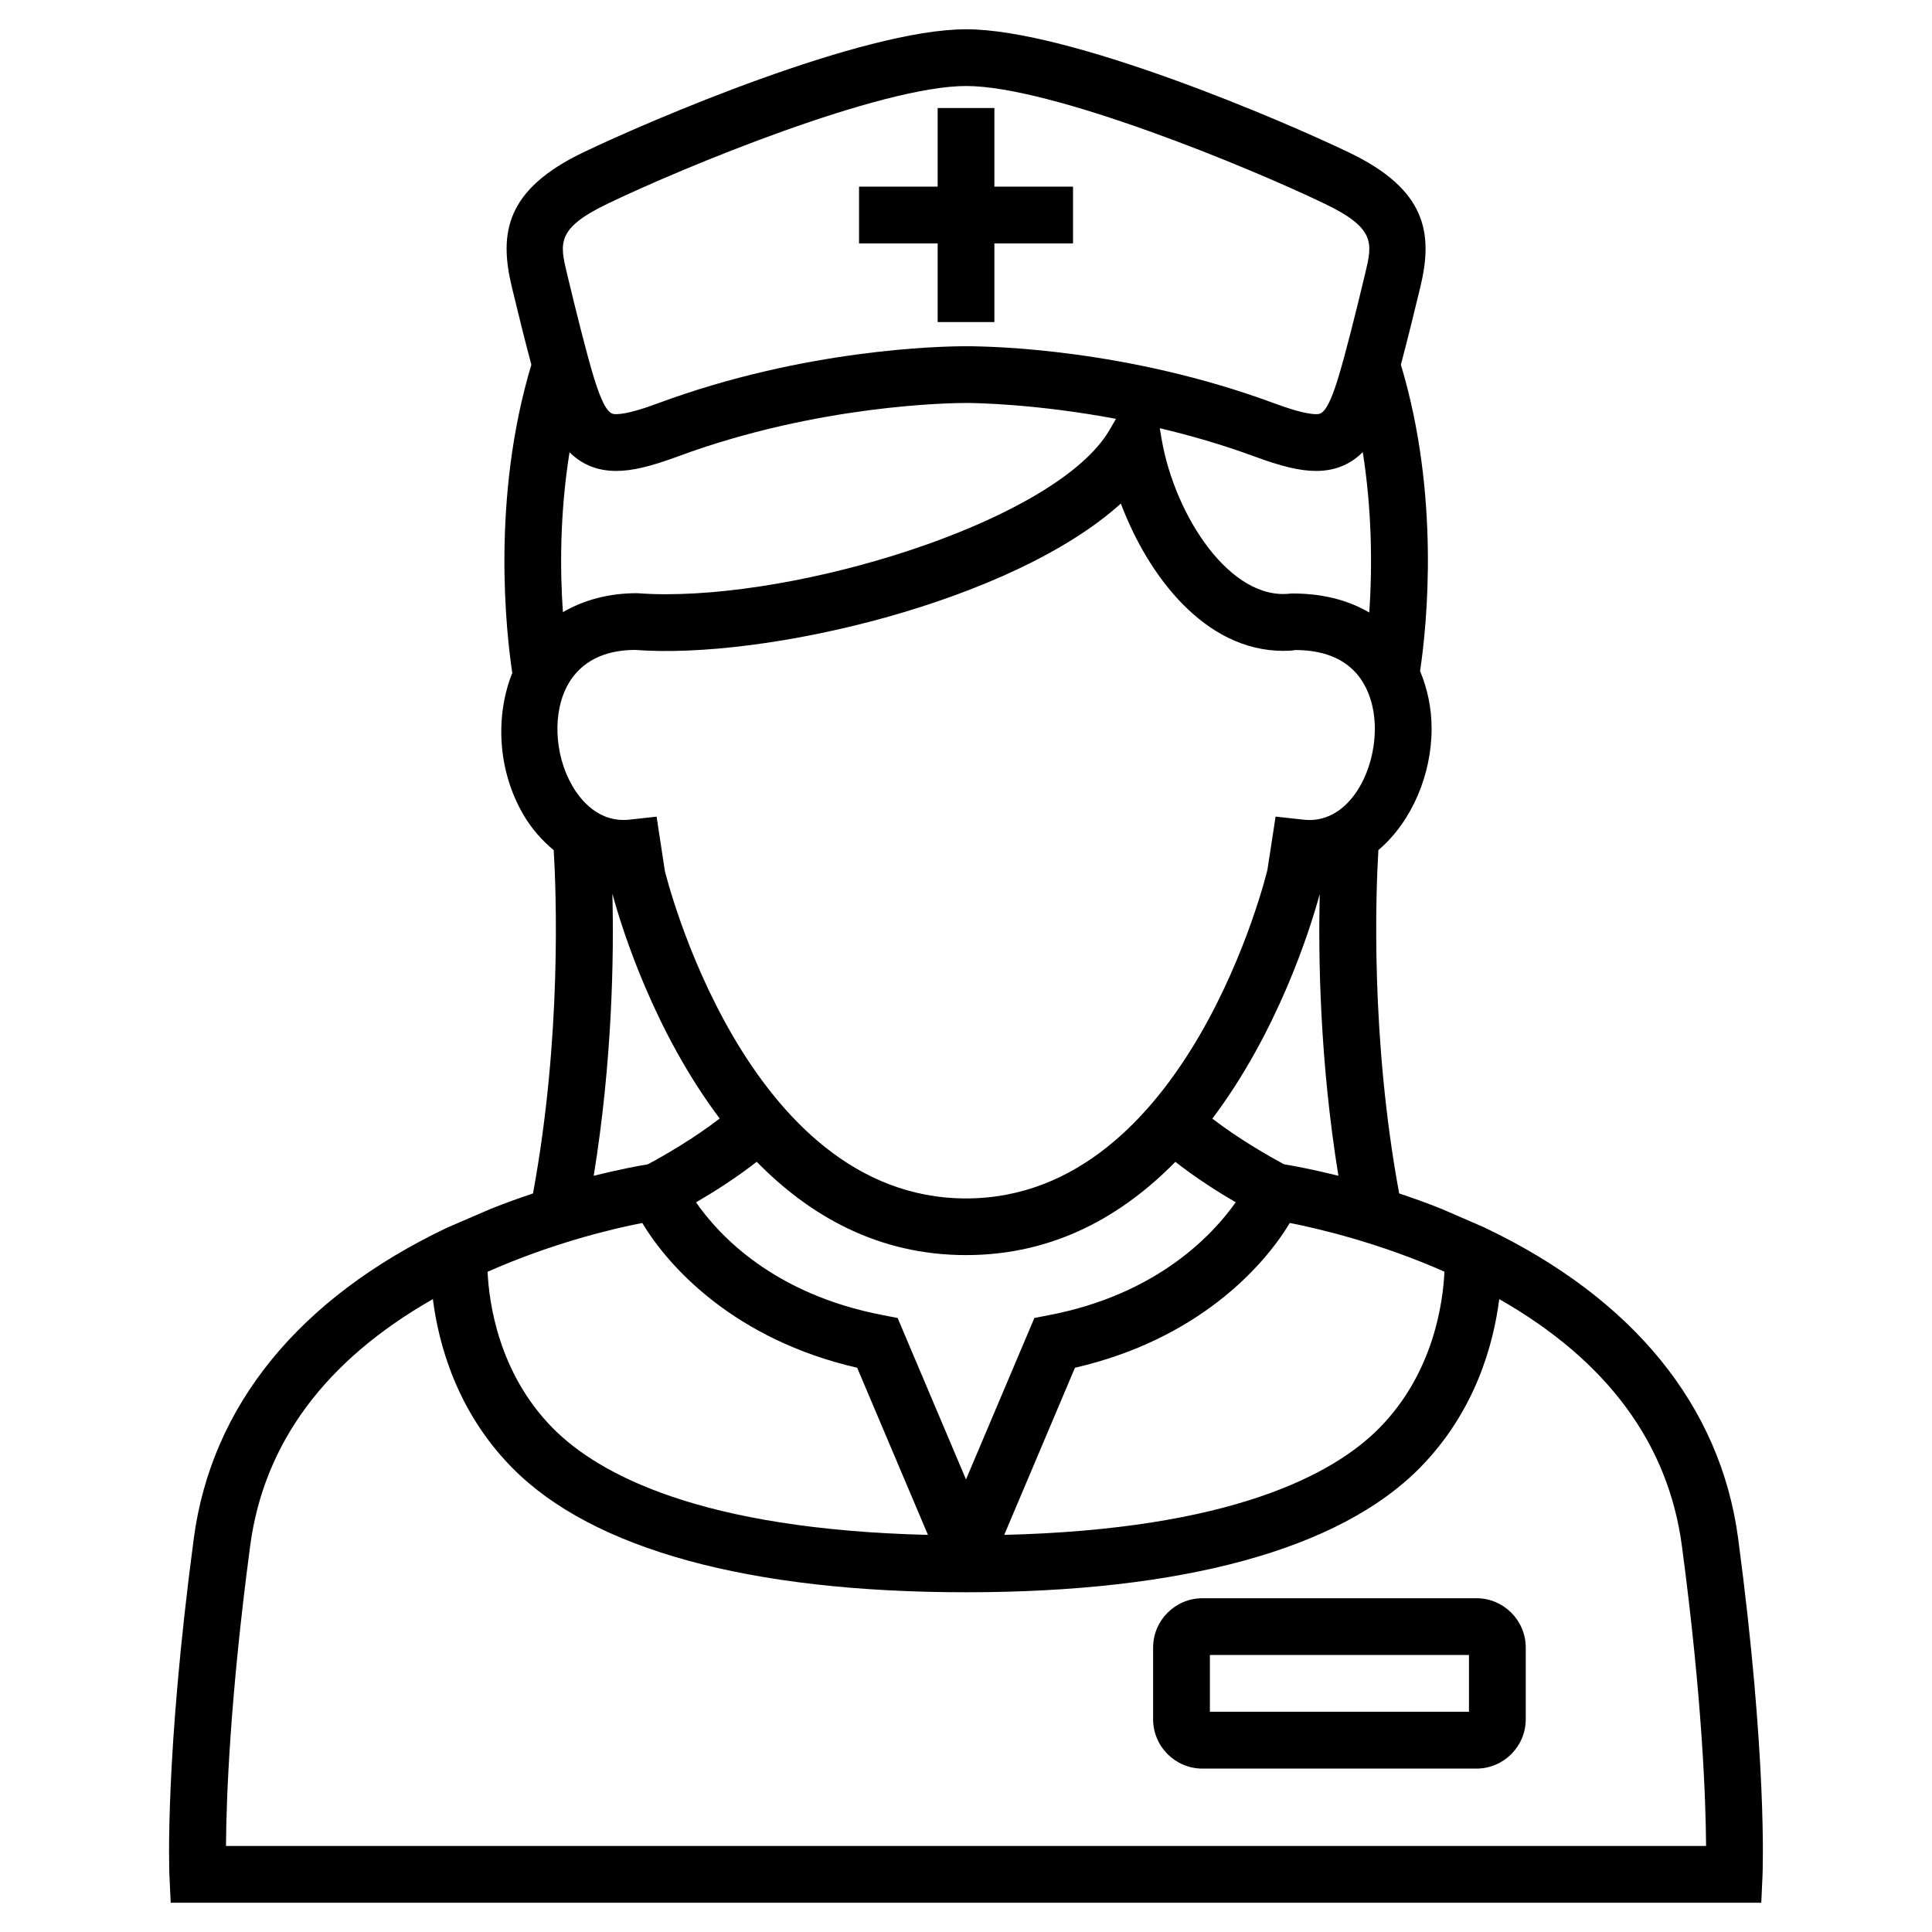
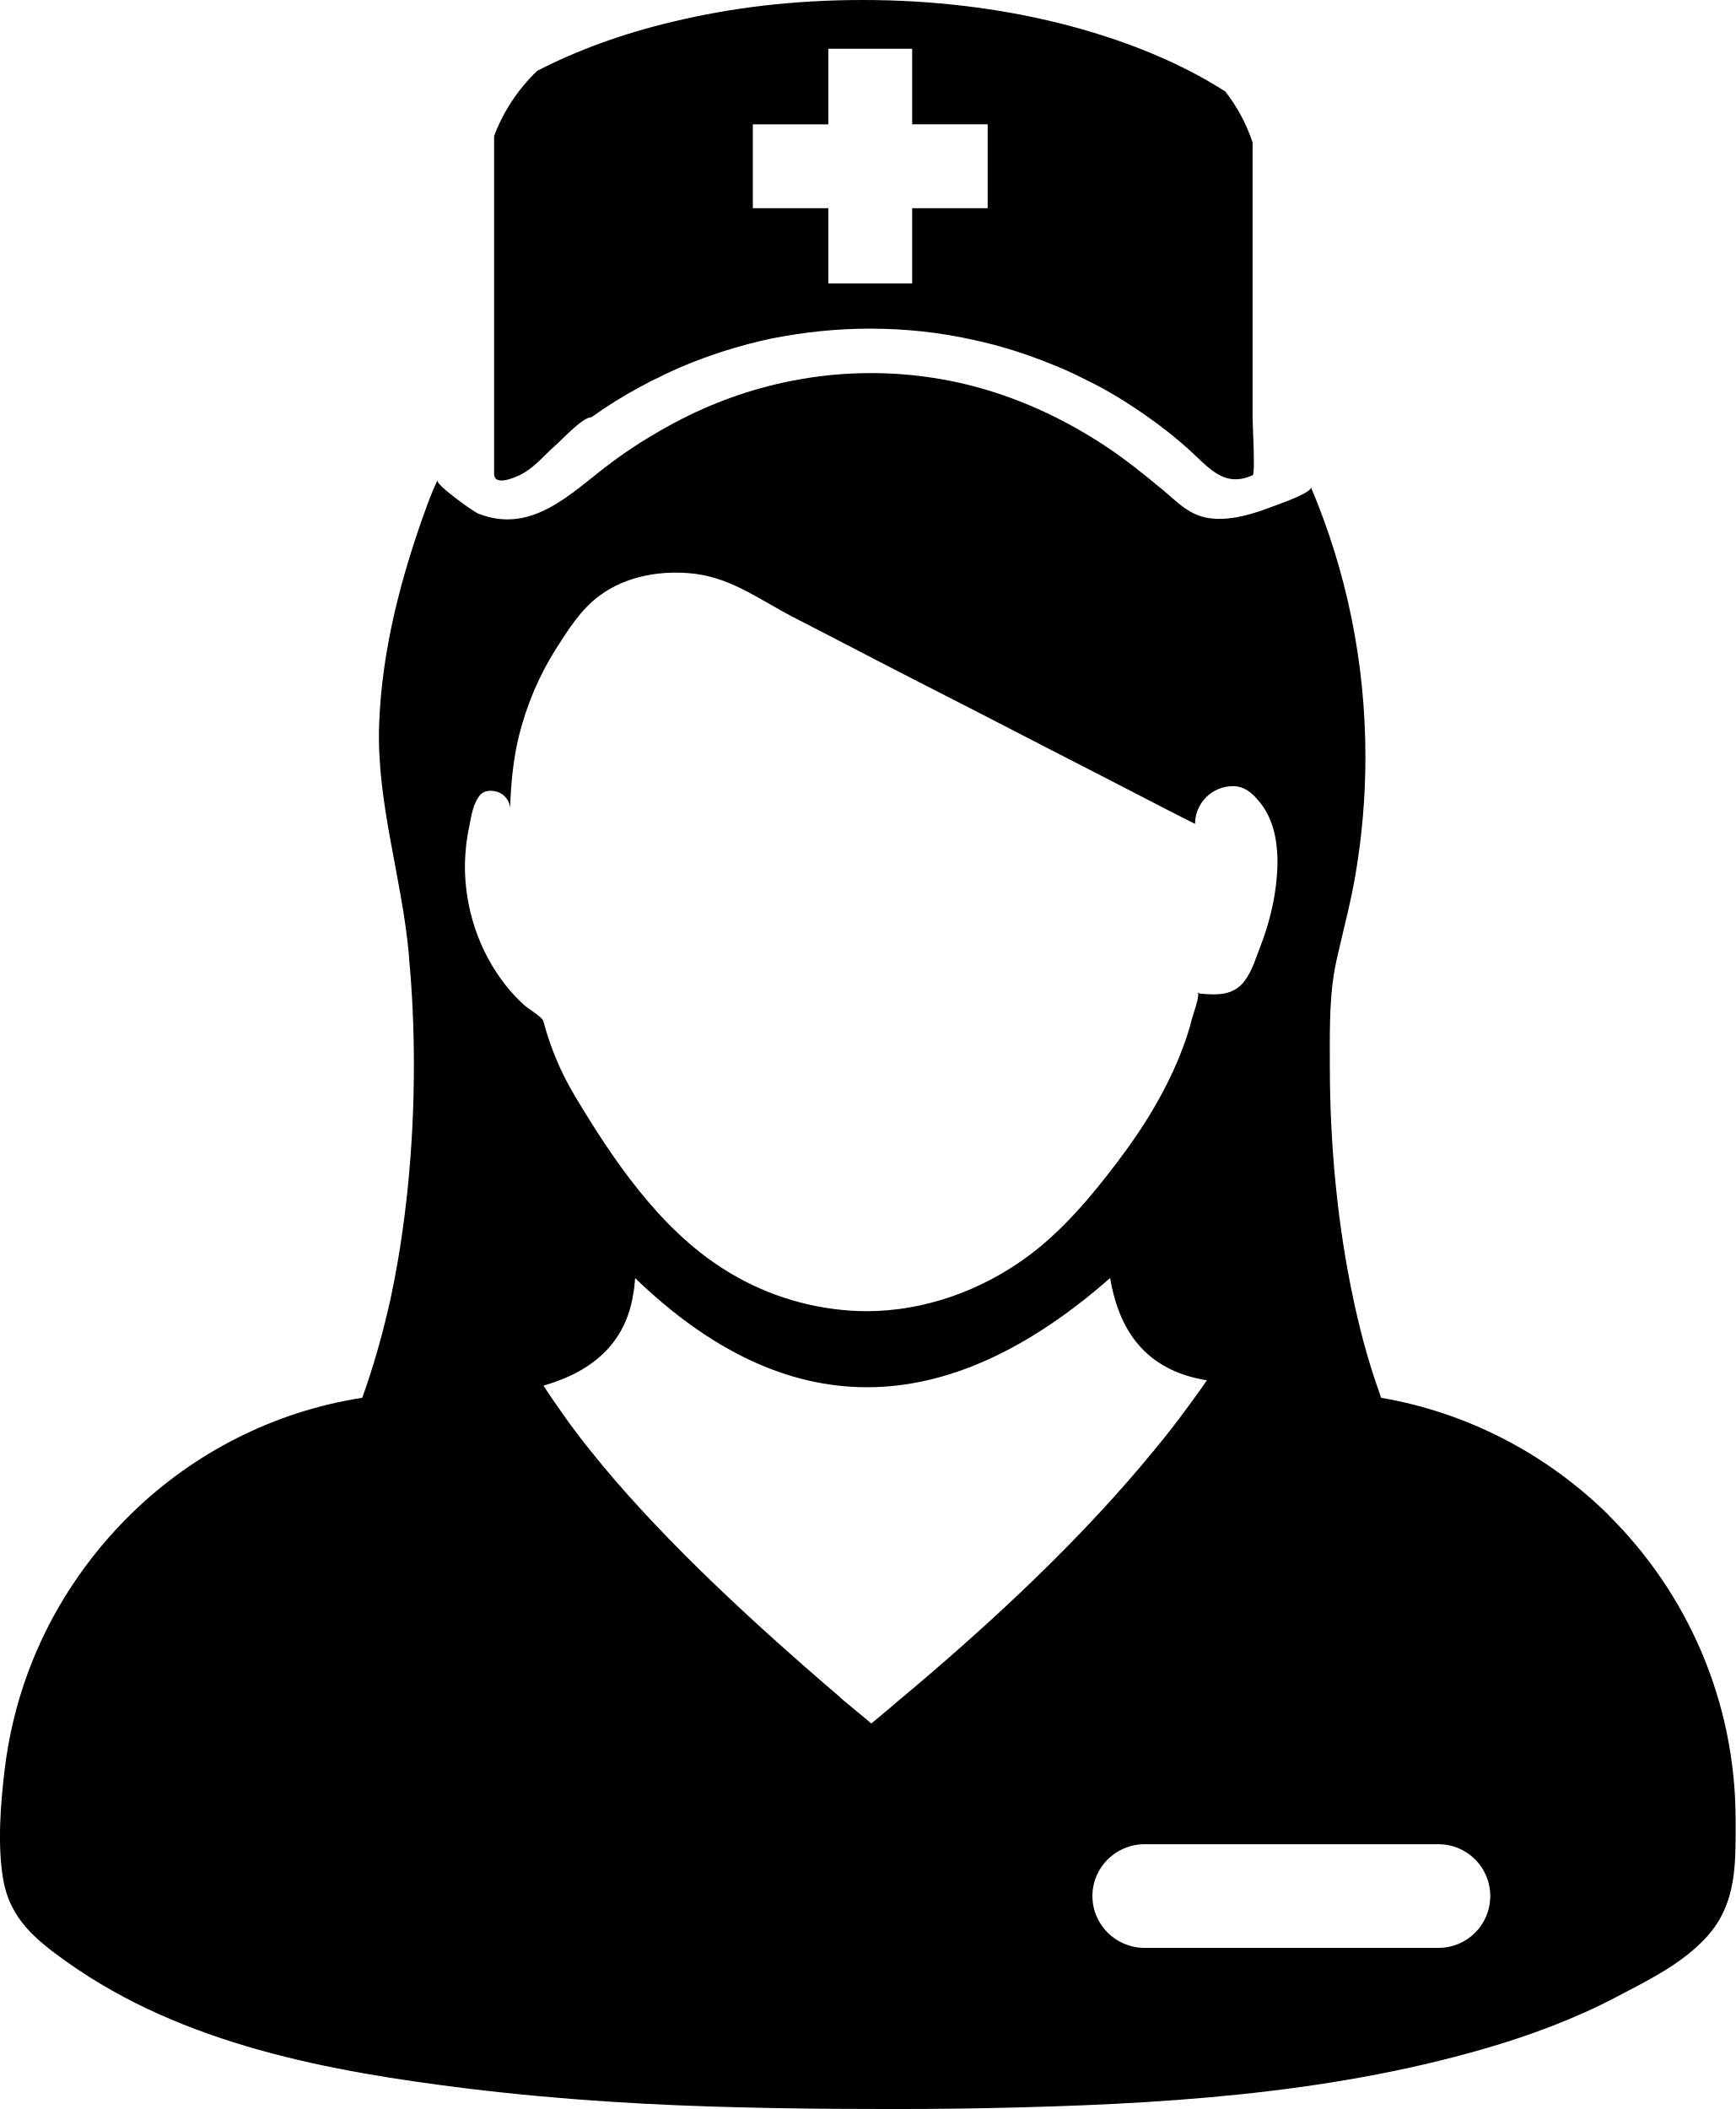
- <svg xmlns="http://www.w3.org/2000/svg" id="Layer_1" enable-background="new 0 0 33 33" height="1em" viewBox="0 0 33 33" width="1em">
-   <g fill="currentColor">
-     <path d="m16.016 5.501h.969v-1.343h1.343v-.97h-1.343v-1.343h-.969v1.343h-1.343v.97h1.343z" />
-     <path d="m25.218 27.299h-4.679c-.465 0-.843.378-.843.843v1.224c0 .465.378.843.843.843h4.679c.465 0 .843-.378.843-.843v-1.224c0-.465-.378-.843-.843-.843zm-.127 1.939h-4.425v-.97h4.425z" />
-     <path d="m29.689 26.278c-.302-2.266-1.796-4.1-4.321-5.305v-.001c-.009-.005-.018-.008-.027-.012l-.722-.313c-.249-.1-.488-.185-.72-.262-.495-2.676-.398-5.164-.355-5.865.575-.488.909-1.296.909-2.073 0-.353-.072-.685-.197-.985.12-.801.342-3.008-.328-5.233.104-.393.223-.87.334-1.333.22-.917.098-1.657-1.211-2.287-1.135-.547-4.776-2.109-6.549-2.109s-5.415 1.562-6.55 2.108c-1.309.631-1.431 1.37-1.211 2.288.112.464.23.942.335 1.334-.686 2.28-.431 4.571-.326 5.264-.296.743-.247 1.666.184 2.411.144.25.325.451.524.617.042.703.14 3.186-.354 5.863-.233.078-.474.164-.724.264l-.748.323c-2.526 1.204-4.02 3.039-4.322 5.306-.498 3.748-.419 5.678-.416 5.759l.022.463h27.168l.021-.463c.003-.081.082-2.011-.416-5.759zm-19.915-12.858c-.311-.538-.338-1.27-.066-1.74.221-.383.616-.577 1.137-.579 2.213.17 6.436-.814 8.3-2.5.467 1.24 1.438 2.516 2.774 2.516.086 0 .174-.006.202-.014.463 0 .815.135 1.048.4.202.231.314.566.314.944 0 .79-.479 1.649-1.233 1.552l-.462-.051-.139.906c-.011.057-1.362 5.616-5.148 5.616-3.785 0-5.136-5.559-5.145-5.596l-.141-.925-.462.051c-.53.058-.844-.345-.979-.58zm.75-5.376c.27 0 .587-.074 1.061-.25 2.396-.885 4.667-.911 4.917-.911.164 0 1.197.016 2.56.271l-.113.194c-.868 1.483-4.959 2.802-7.576 2.802-.16 0-.312-.005-.491-.018-.485 0-.91.117-1.267.324-.05-.705-.055-1.679.113-2.731.189.187.443.319.796.319zm12.753-.322c.151.954.168 1.913.111 2.74-.313-.182-.729-.325-1.315-.325-.005 0-.01 0-.016 0-1.035.14-1.986-1.32-2.214-2.627l-.033-.196c.516.123 1.058.277 1.609.48.473.175.79.25 1.061.25.355 0 .609-.133.797-.322zm-6.776 13.716c1.511 0 2.679-.68 3.575-1.593.357.28.74.522 1.031.691-.393.556-1.338 1.571-3.186 1.927l-.253.049-1.168 2.758-1.168-2.758-.254-.049c-1.87-.359-2.803-1.369-3.189-1.926.292-.17.679-.413 1.036-.693.897.915 2.065 1.594 3.576 1.594zm-1.86 1.924 1.209 2.855c-3.876-.095-5.625-1.031-6.408-1.824-.926-.938-1.089-2.139-1.114-2.67 1.114-.494 2.144-.737 2.643-.834.451.757 1.584 1.995 3.67 2.473zm3.72 0c2.086-.479 3.218-1.717 3.669-2.473.5.098 1.534.342 2.642.832-.024.531-.187 1.733-1.113 2.672-.783.793-2.531 1.729-6.406 1.824zm3.575-3.474c-.277-.146-.791-.445-1.228-.781 1.111-1.475 1.663-3.206 1.834-3.836-.026 1.07.001 2.853.319 4.812-.449-.112-.78-.172-.925-.195zm-11.563-16.406c1.309-.631 4.669-2.013 6.129-2.013s4.82 1.382 6.129 2.013c.871.419.81.676.688 1.187-.158.662-.334 1.364-.456 1.767-.193.638-.299.638-.383.638-.19 0-.504-.108-.725-.189-2.502-.924-4.814-.971-5.253-.971s-2.753.047-5.254.971c-.22.082-.535.189-.724.189-.084 0-.189 0-.384-.638-.122-.403-.298-1.105-.456-1.766-.122-.511-.184-.768.689-1.188zm.087 11.783c.172.636.724 2.367 1.833 3.84-.437.337-.953.637-1.23.783-.145.023-.476.084-.922.195.319-1.963.346-3.749.319-4.818zm-6.6 16.265c.005-.772.064-2.501.413-5.124.233-1.754 1.282-3.169 3.121-4.216.096.761.405 1.92 1.358 2.884 1.371 1.39 4.05 2.123 7.749 2.123s6.378-.733 7.748-2.122c.953-.965 1.263-2.123 1.359-2.885 1.839 1.047 2.887 2.463 3.12 4.216.35 2.623.408 4.352.413 5.124z" />
+ <svg xmlns="http://www.w3.org/2000/svg" id="Layer_1" fill="currentColor" data-name="Layer 1" viewBox="0 0 284.32 345.45">
+   <g id="Layer_2" data-name="Layer 2">
+     <path class="cls-1" d="M200.72,14.99c-7.45-4.79-16.76-8.58-27.23-11.2-9.8-2.44-20.68-3.79-32.11-3.79s-21.63,1.26-31.21,3.57c-8.22,1.94-15.72,4.7-22.18,8.04-3.07,2.94-5.51,6.59-7.05,10.66,0,0,0,54.98,0,55.33,0,2.13,3.38.62,4.3.17,2.26-1.11,3.83-3.14,5.7-4.77,1.11-.96,4.47-4.66,5.94-4.66,2.53-1.81,5.19-3.48,7.99-4.97.99-.54,1.99-1.08,3.03-1.54,1.17-.63,2.44-1.17,3.66-1.72,4.7-1.99,9.67-3.57,14.77-4.65,5.24-1.04,10.61-1.63,16.17-1.63,5.92,0,11.65.63,17.21,1.9,4.38.95,8.58,2.3,12.65,3.97,1.63.63,3.21,1.35,4.74,2.12,1.13.54,2.26,1.13,3.39,1.72,3.34,1.85,6.5,3.93,9.57,6.23,1.59,1.19,3.13,2.47,4.61,3.79,3.3,2.94,5.74,6.43,10.53,4.28.45-.2-.01-8.12-.01-9.23V23.35c-.99-3.03-2.53-5.87-4.47-8.36ZM161.79,34.1h-12.37v12.33h-13.73v-12.33h-12.37v-13.73h12.37V7.99h13.73v12.37h12.37v13.73Z" />
+     <path class="cls-1" d="M263.45,248.1c-9.98-9.8-22.81-16.67-37.22-19.15-.18-.59-.41-1.22-.63-1.85-1.58-4.56-2.94-9.62-4.06-15.04-2.35-11.25-3.7-24.03-3.7-37.58,0-4.9-.1-10,.65-14.86.23-1.47.57-2.91.91-4.36.91-3.88,1.9-7.74,2.58-11.66,1.12-6.46,1.69-13.02,1.69-19.57,0-15.72-3.16-30.62-8.94-44.26.38.9-5.71,2.99-6.3,3.21-3.02,1.15-6.3,2.2-9.57,1.98-3.93-.27-5.84-2.64-8.67-4.96-2.82-2.31-5.62-4.59-8.65-6.62-5.84-3.92-12.18-7.07-18.89-9.2-6.41-2.03-13.14-3.07-20.01-3.07-4.47,0-8.85.45-13.14,1.31-6.55,1.31-12.87,3.57-18.83,6.73-3.84,2.04-7.52,4.34-10.99,6.97-6.14,4.64-12.57,11.49-21.36,8-.78-.31-6.99-4.75-6.67-5.44-.59,1.26-1.13,2.57-1.63,3.93-4.26,11.61-7.51,23.82-7.92,36.24-.41,12.75,3.77,24.99,4.89,37.65v.23c.54,5.69.81,11.65.81,17.75,0,13.87-1.4,26.92-3.84,38.34-1.13,5.06-2.44,9.8-3.93,14.14-.23.68-.45,1.35-.68,1.99-14.5,2.26-27.5,8.99-37.58,18.74-7.59,7.35-13.52,16.32-17.18,26.25-1.9,5.14-3.18,10.51-3.83,15.95s-1.21,12.21-.25,17.88c1.12,6.57,5.34,9.96,10.49,13.62,19.03,13.52,42.92,17.92,65.62,20.71,15.25,1.87,30.64,2.78,46,3.11,6.23.14,12.51.23,18.79.23,7,.04,13.91,0,20.78-.14,27.07-.57,54.85-2.15,80.98-9.73,7.46-2.16,14.79-4.88,21.67-8.5,5.19-2.73,10.75-5.42,14.75-9.83,5-5.51,4.72-12.16,4.72-19.17,0-19.51-7.99-37.22-20.87-49.95ZM85.87,164.64c-1.08-.99-2.12-2.08-3.03-3.25-4.43-5.6-6.77-12.74-6.68-19.92.05-2.08.27-4.11.72-6.14.32-1.72.63-3.75,1.76-5.1.86-1.04,2.8-.81,3.75-.05.68.54,1.13,1.35,1.17,2.21.14-4.11.5-8.04,1.49-12.01,1.26-5.01,3.3-9.8,6.05-14.14,1.99-3.12,4.06-6.41,7.05-8.63,4.47-3.34,10.39-4.29,15.81-3.61,6.1.81,10.66,4.34,15.99,7.09,3.93,2.03,7.9,4.06,11.97,6.19,6.08,3.17,12.2,6.26,18.29,9.39,0,0,10.16,5.24,10.16,5.24l1.22.63,9.85,5.06,9.98,5.15,4.34,2.21c0-3.43,2.8-6.19,6.23-6.19,1.72,0,2.94.95,4.02,2.21,2.53,2.8,3.3,6.64,3.25,10.57-.09,4.47-1.08,8.94-2.66,13.1-.81,2.03-1.4,4.25-2.71,6.01-1.76,2.35-4.29,2.35-7.05,2.12-.23,0-.5-.05-.63-.27.36.63-.77,3.66-.95,4.34-.41,1.63-.9,3.21-1.49,4.74-2.53,6.77-6.37,13.01-10.7,18.7-4.2,5.56-8.9,11.16-14.45,15.31-7.68,5.74-17.12,9.17-26.69,9.17-.9,0-1.76-.04-2.62-.09-7.45-.5-14.72-2.89-21-6.96-10.39-6.64-17.98-17.88-24.21-28.32-2.26-3.79-3.97-7.9-5.1-12.15-.18-.68-2.57-2.08-3.12-2.62ZM146.52,279.13c-.63.54-1.26,1.08-1.94,1.63-.59.5-1.22,1.04-1.85,1.54-.63-.5-1.22-1.04-1.85-1.54-1.08-.9-2.17-1.81-3.21-2.66v-.05c-16.44-14.05-30.8-27.69-41.05-40.56-1.63-2.03-3.12-4.02-4.52-6.01-1.08-1.54-2.12-3.03-3.07-4.52,8.22-2.35,13.41-7.09,14.68-14.86v-.05c.18-.86.27-1.76.32-2.71,24.8,23.94,50.76,23.76,77.82,0,.14.9.32,1.76.54,2.57,1.94,7.63,6.59,12.78,15.31,14.18-1.04,1.54-2.17,3.07-3.3,4.61-1.67,2.3-3.43,4.52-5.28,6.77-11.52,14.09-26.15,27.96-42.59,41.64ZM235.63,319.06h-48.14c-4.7,0-8.54-3.79-8.54-8.49s3.84-8.49,8.54-8.49h48.14c4.7,0,8.49,3.79,8.49,8.49s-3.79,8.49-8.49,8.49Z" />
  </g>
</svg>
